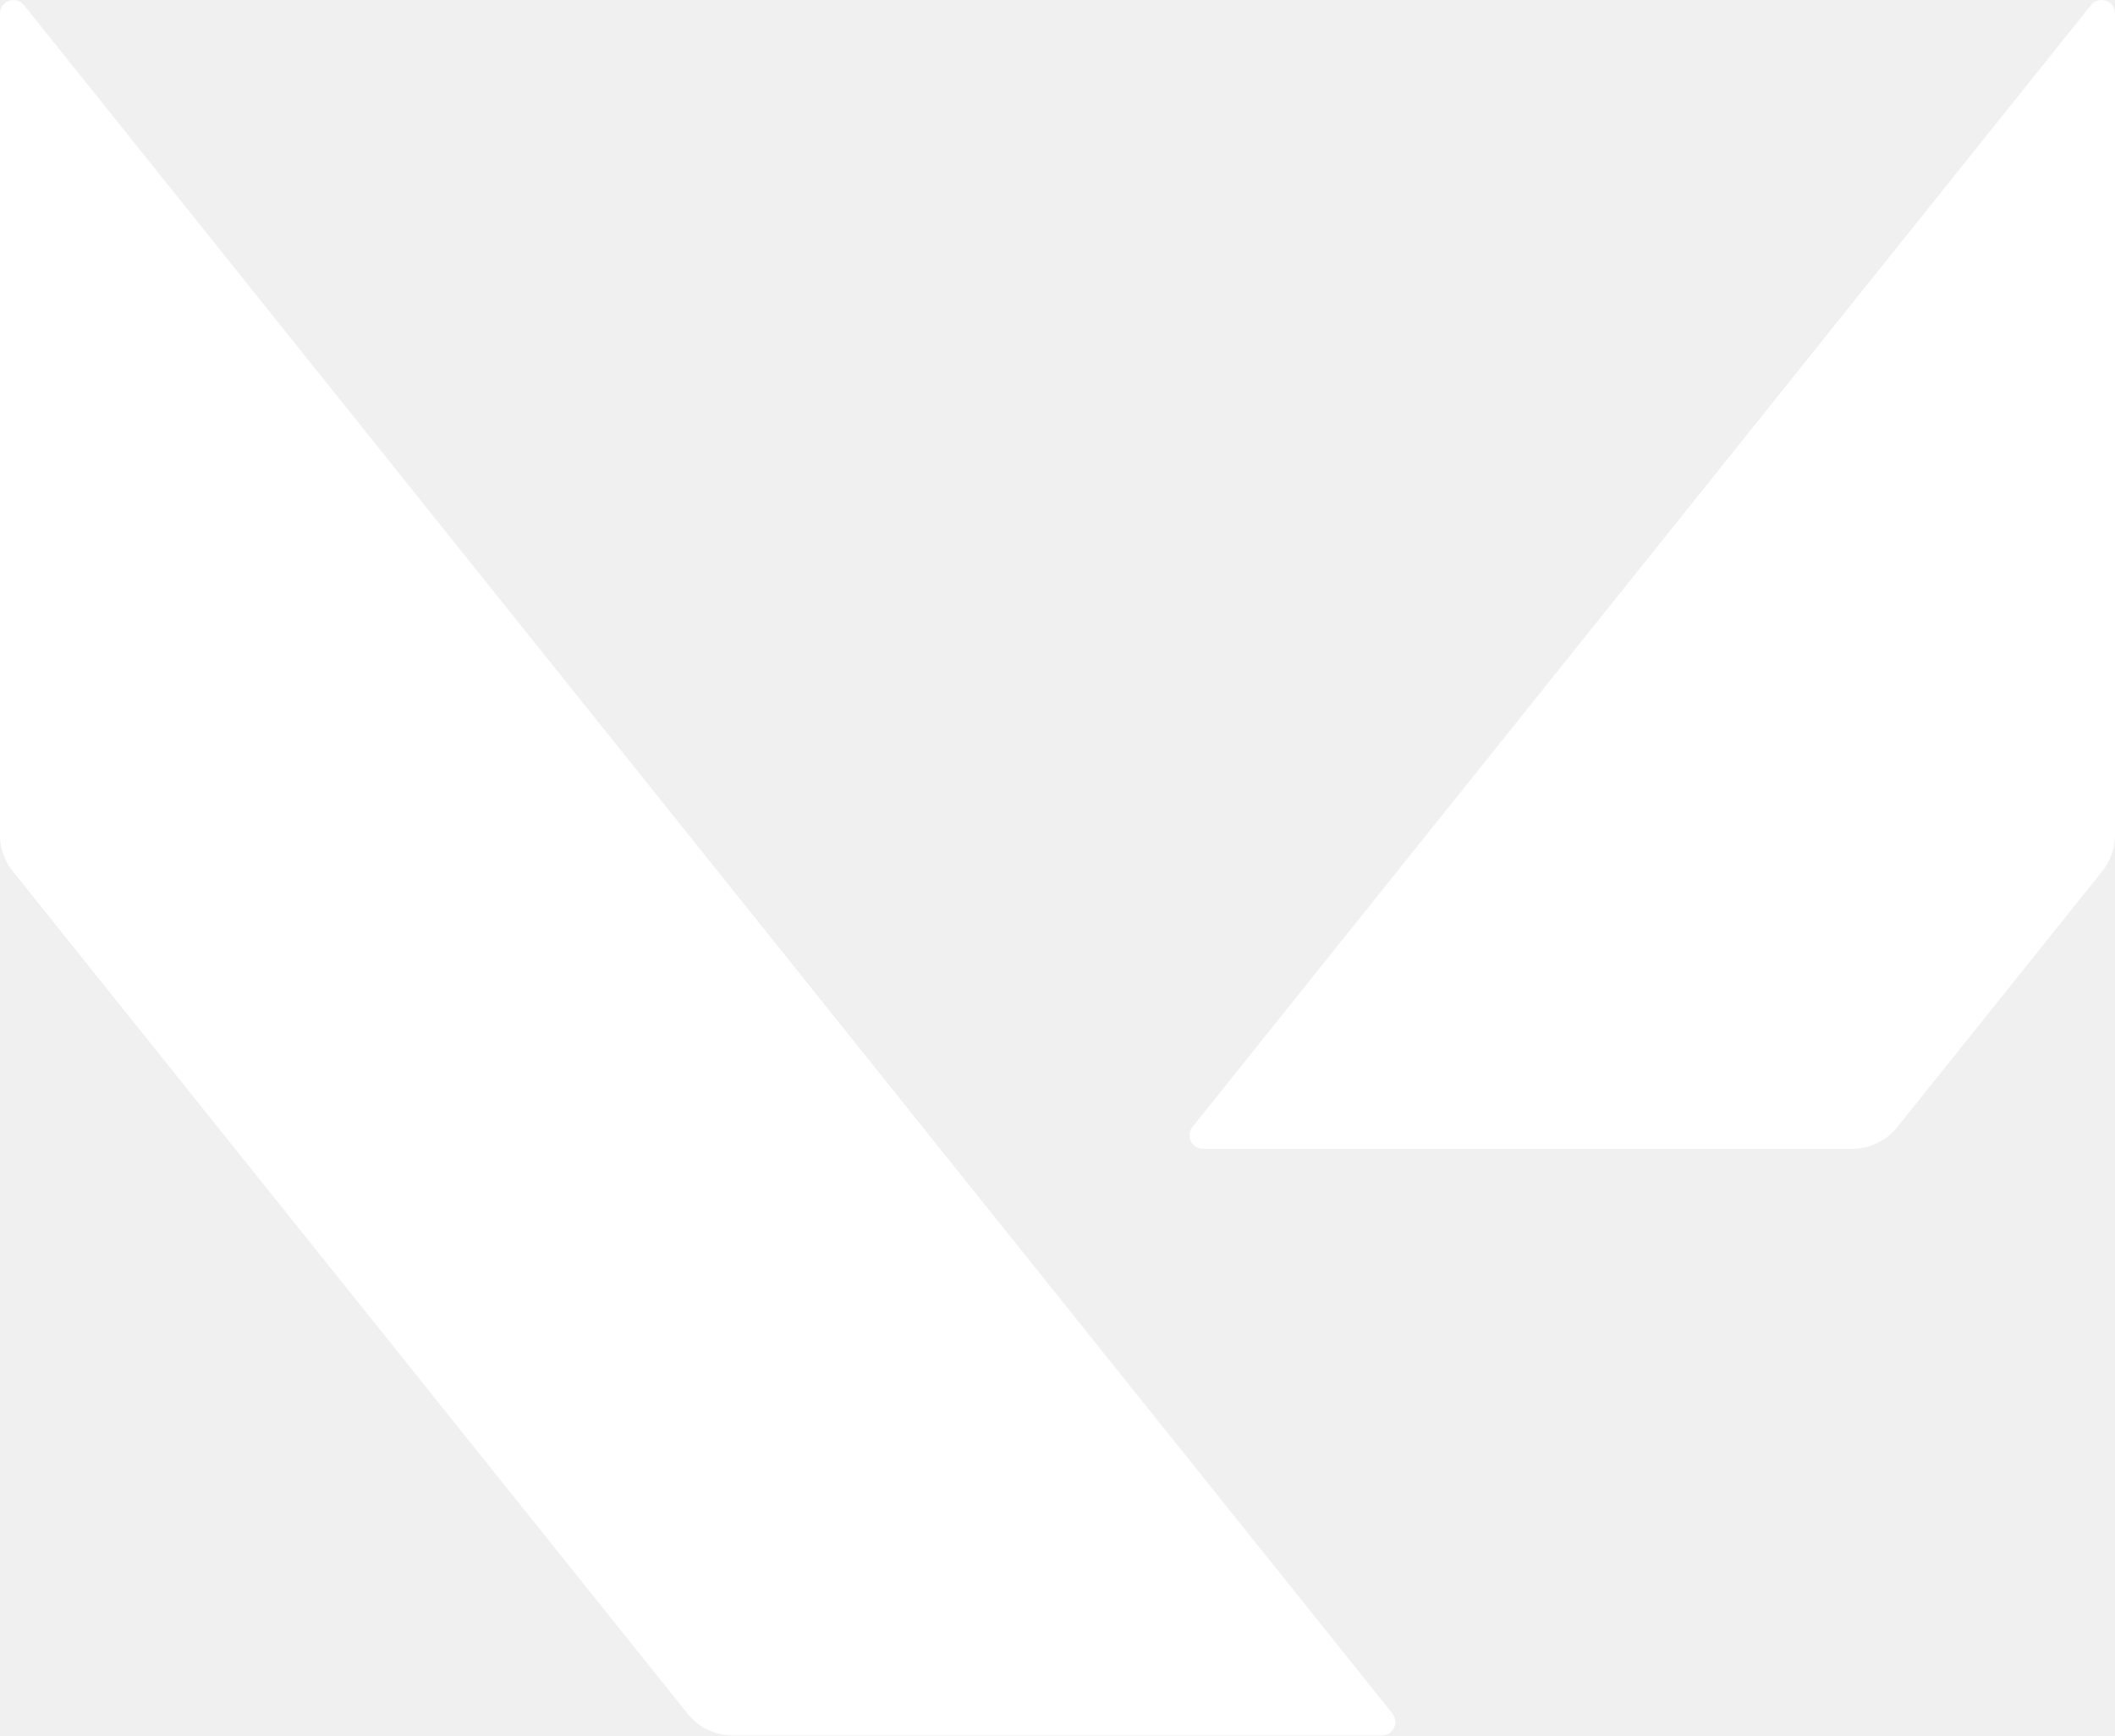
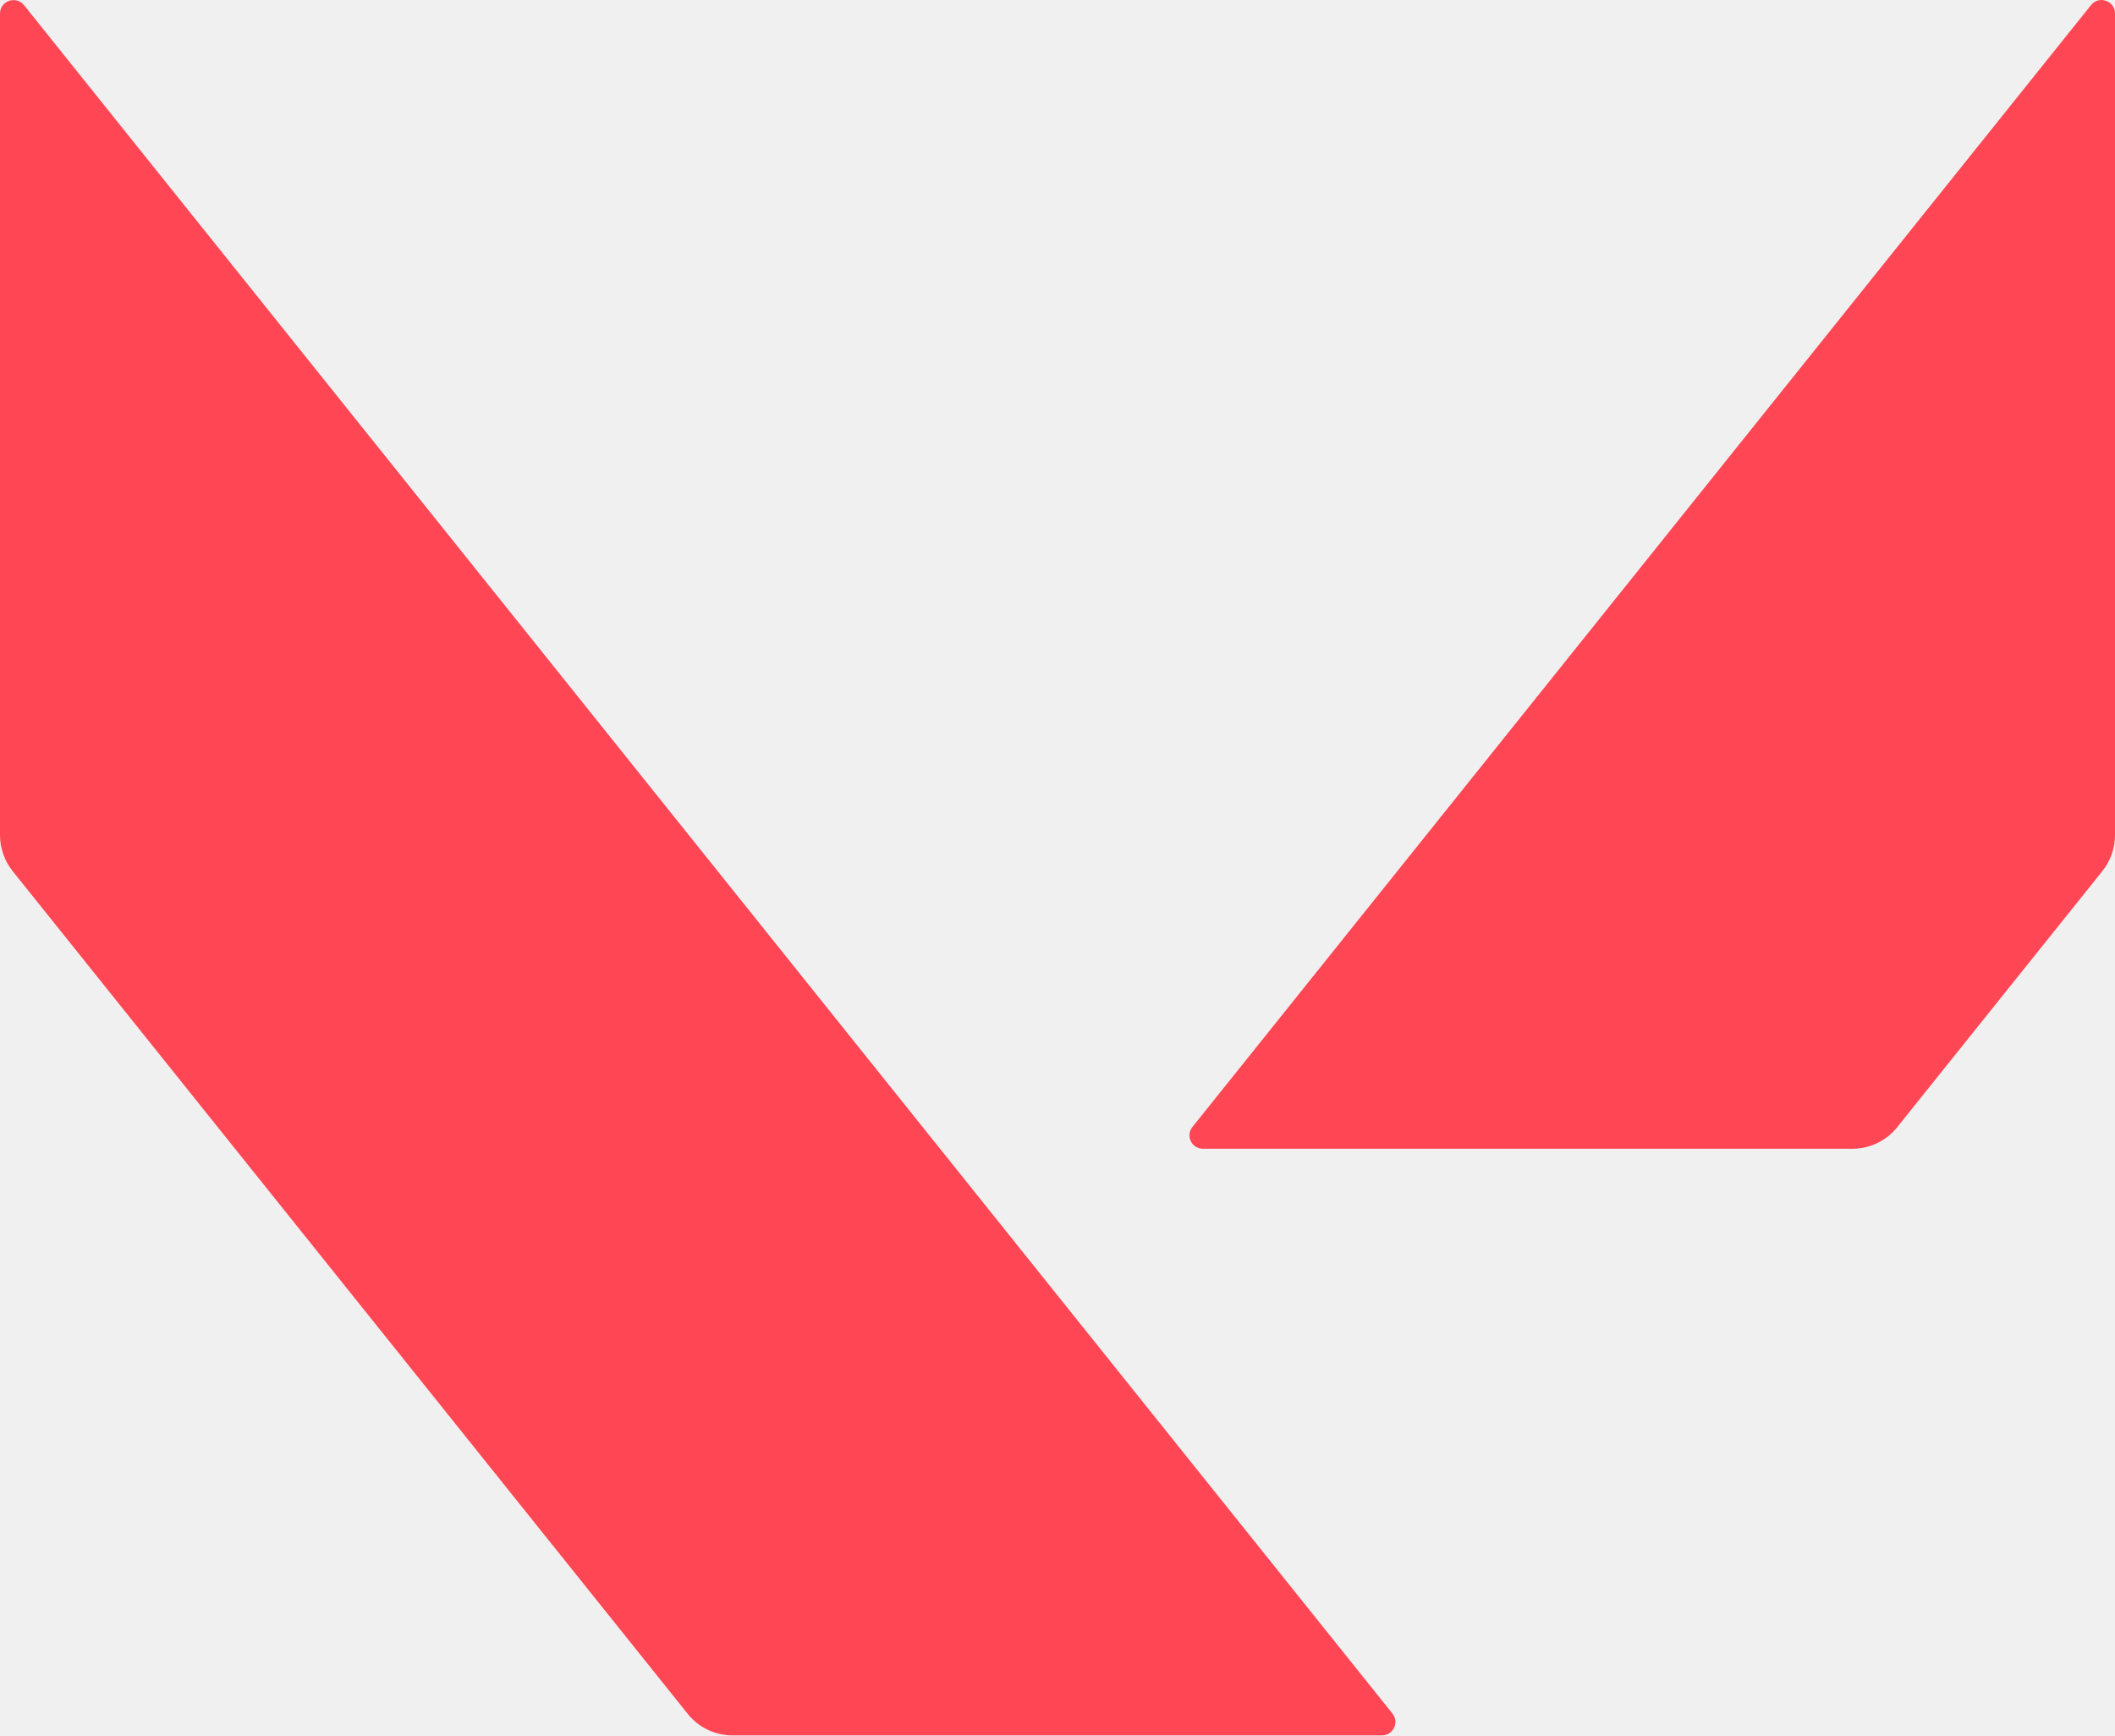
<svg xmlns="http://www.w3.org/2000/svg" width="39" height="32" viewBox="0 0 39 32" fill="none">
-   <path d="M39 15.4V0.249C39 0.016 38.704 -0.091 38.557 0.095L21.988 20.781C21.959 20.817 21.94 20.861 21.935 20.907C21.93 20.954 21.938 21.001 21.958 21.043C21.978 21.085 22.01 21.121 22.049 21.145C22.089 21.17 22.135 21.183 22.182 21.183H34.154C34.478 21.183 34.783 21.037 34.984 20.785L38.767 16.063C38.917 15.874 39 15.641 39 15.4ZM0.233 16.063L12.68 31.601C12.881 31.854 13.186 32 13.51 32H25.482C25.692 32 25.806 31.759 25.676 31.597L0.443 0.095C0.296 -0.087 0 0.016 0 0.249V15.4C0 15.641 0.083 15.874 0.233 16.063Z" fill="white" />
+   <path d="M39 15.4V0.249C39 0.016 38.704 -0.091 38.557 0.095L21.988 20.781C21.959 20.817 21.94 20.861 21.935 20.907C21.93 20.954 21.938 21.001 21.958 21.043C21.978 21.085 22.01 21.121 22.049 21.145C22.089 21.17 22.135 21.183 22.182 21.183H34.154C34.478 21.183 34.783 21.037 34.984 20.785L38.767 16.063C38.917 15.874 39 15.641 39 15.4ZM0.233 16.063L12.68 31.601C12.881 31.854 13.186 32 13.51 32H25.482C25.692 32 25.806 31.759 25.676 31.597L0.443 0.095C0.296 -0.087 0 0.016 0 0.249V15.4C0 15.641 0.083 15.874 0.233 16.063Z" fill="#FF4655" />
</svg>
